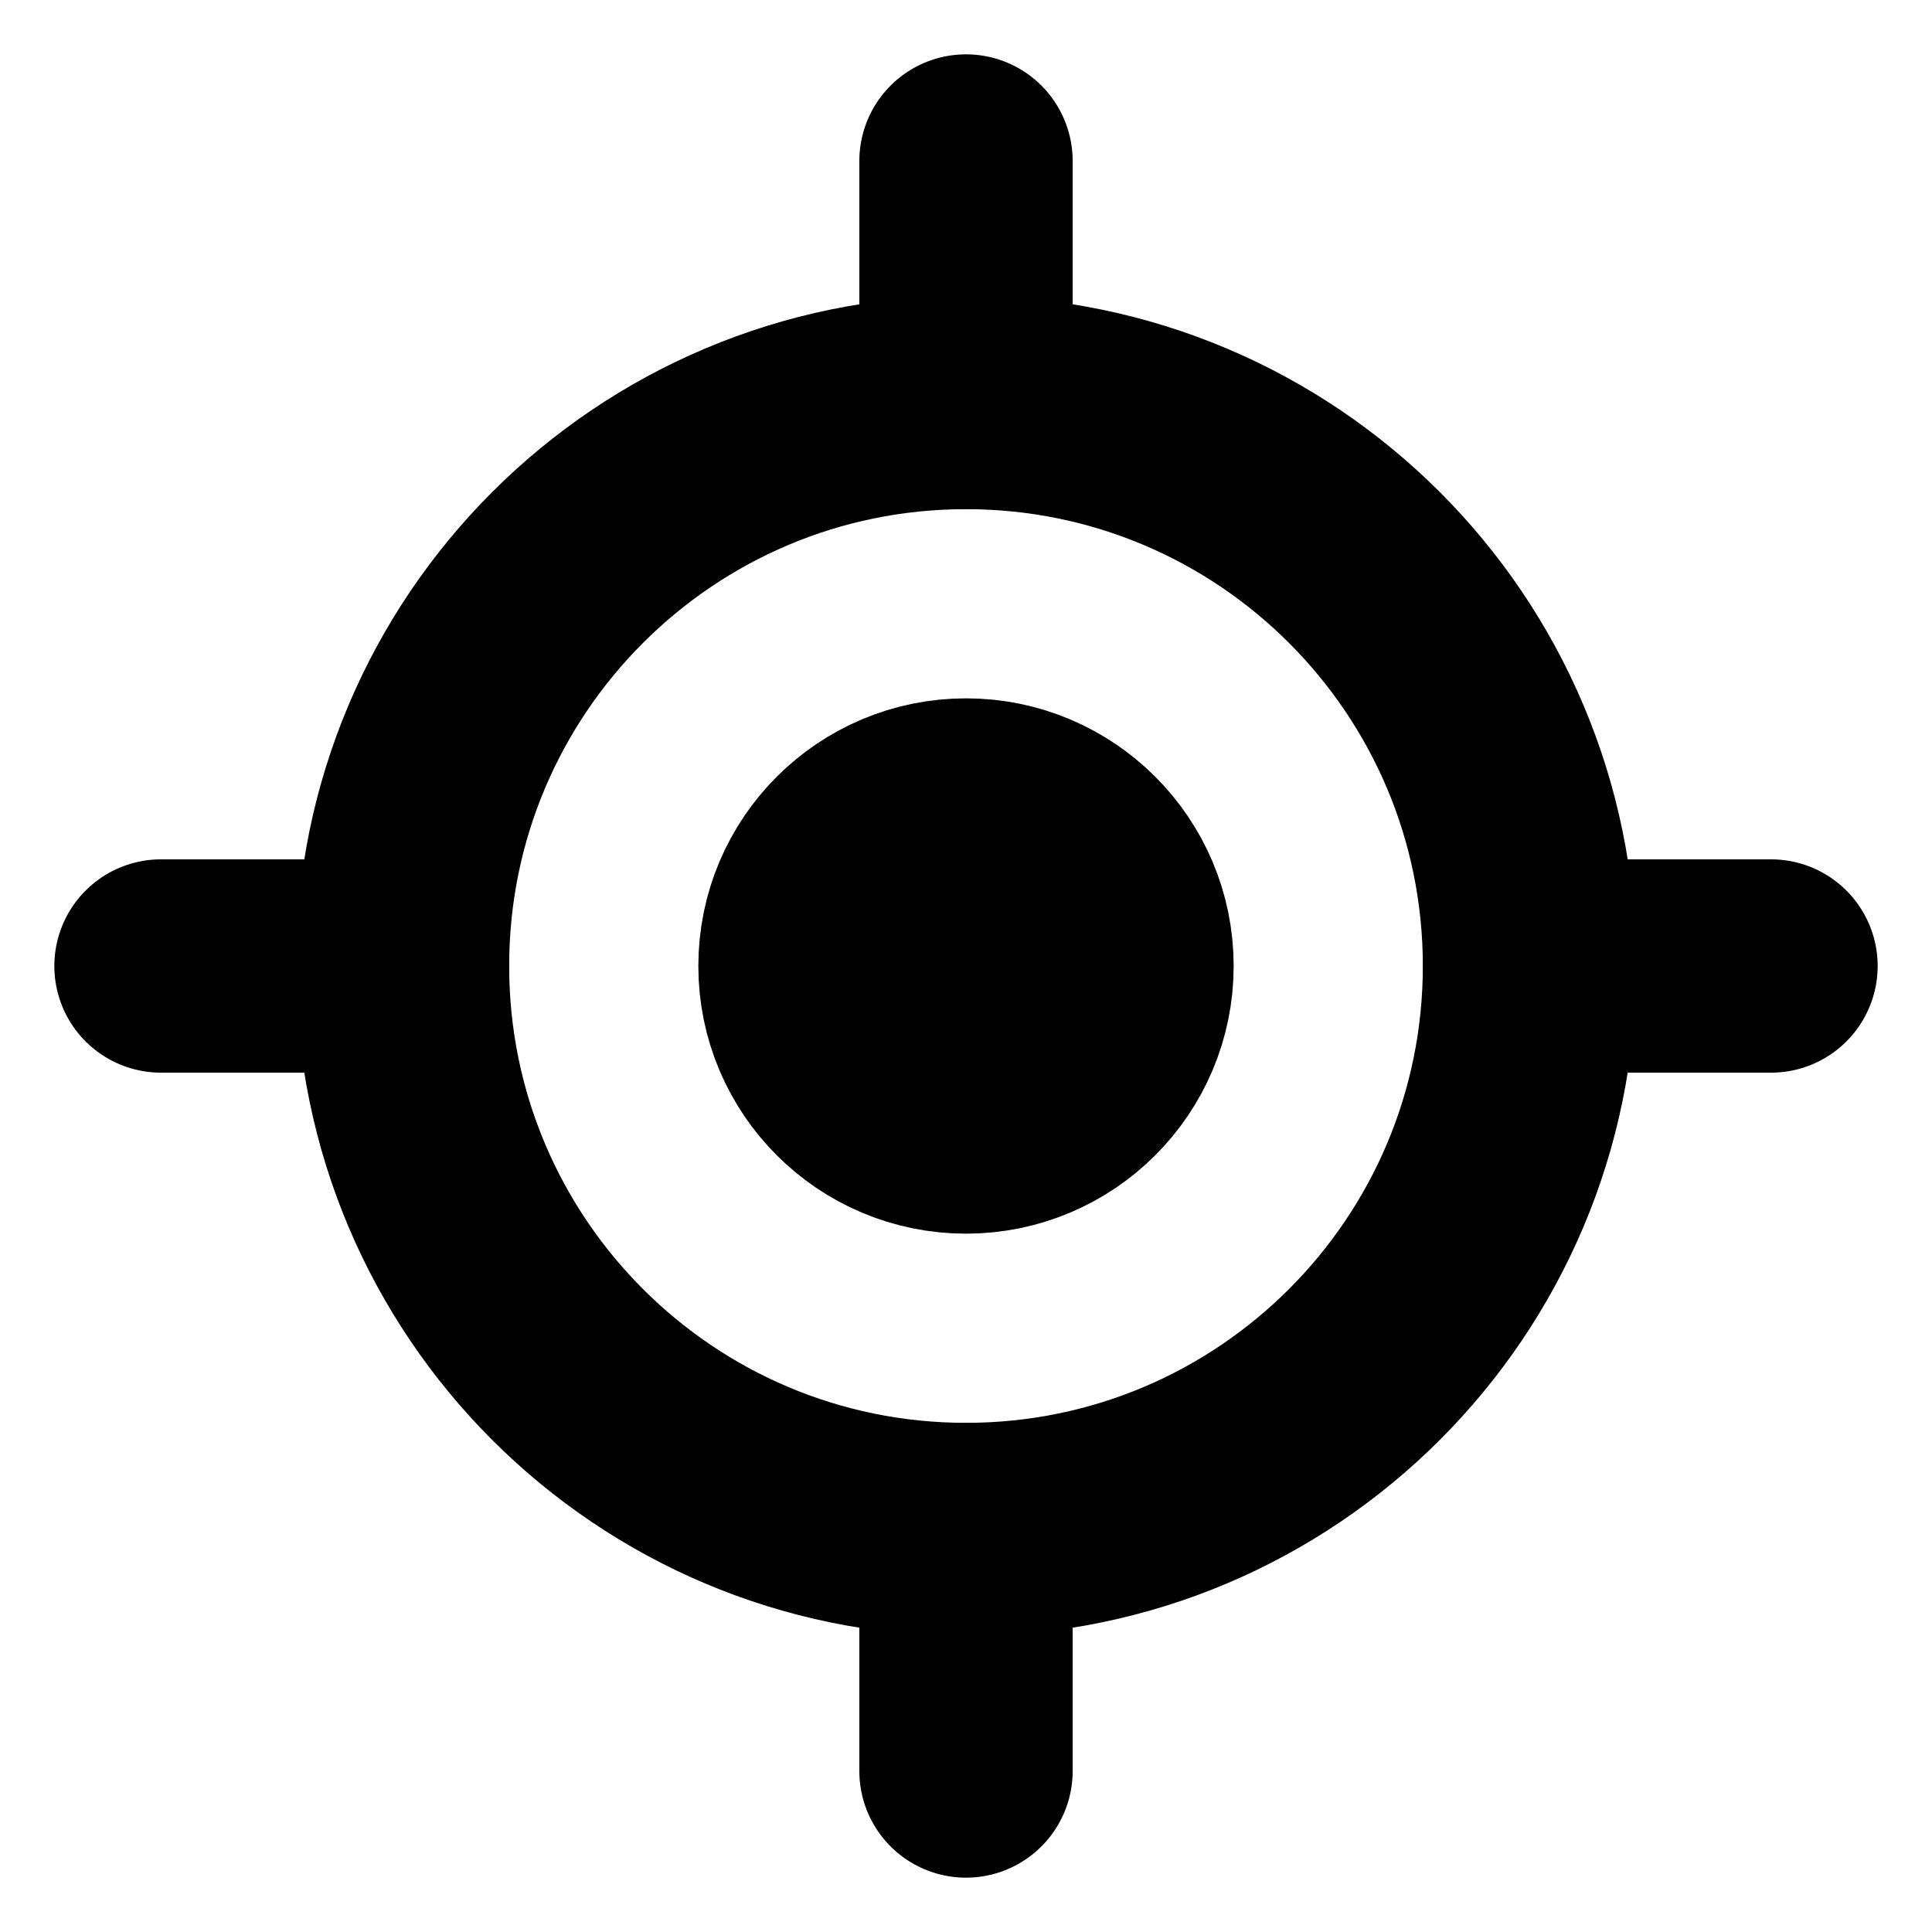
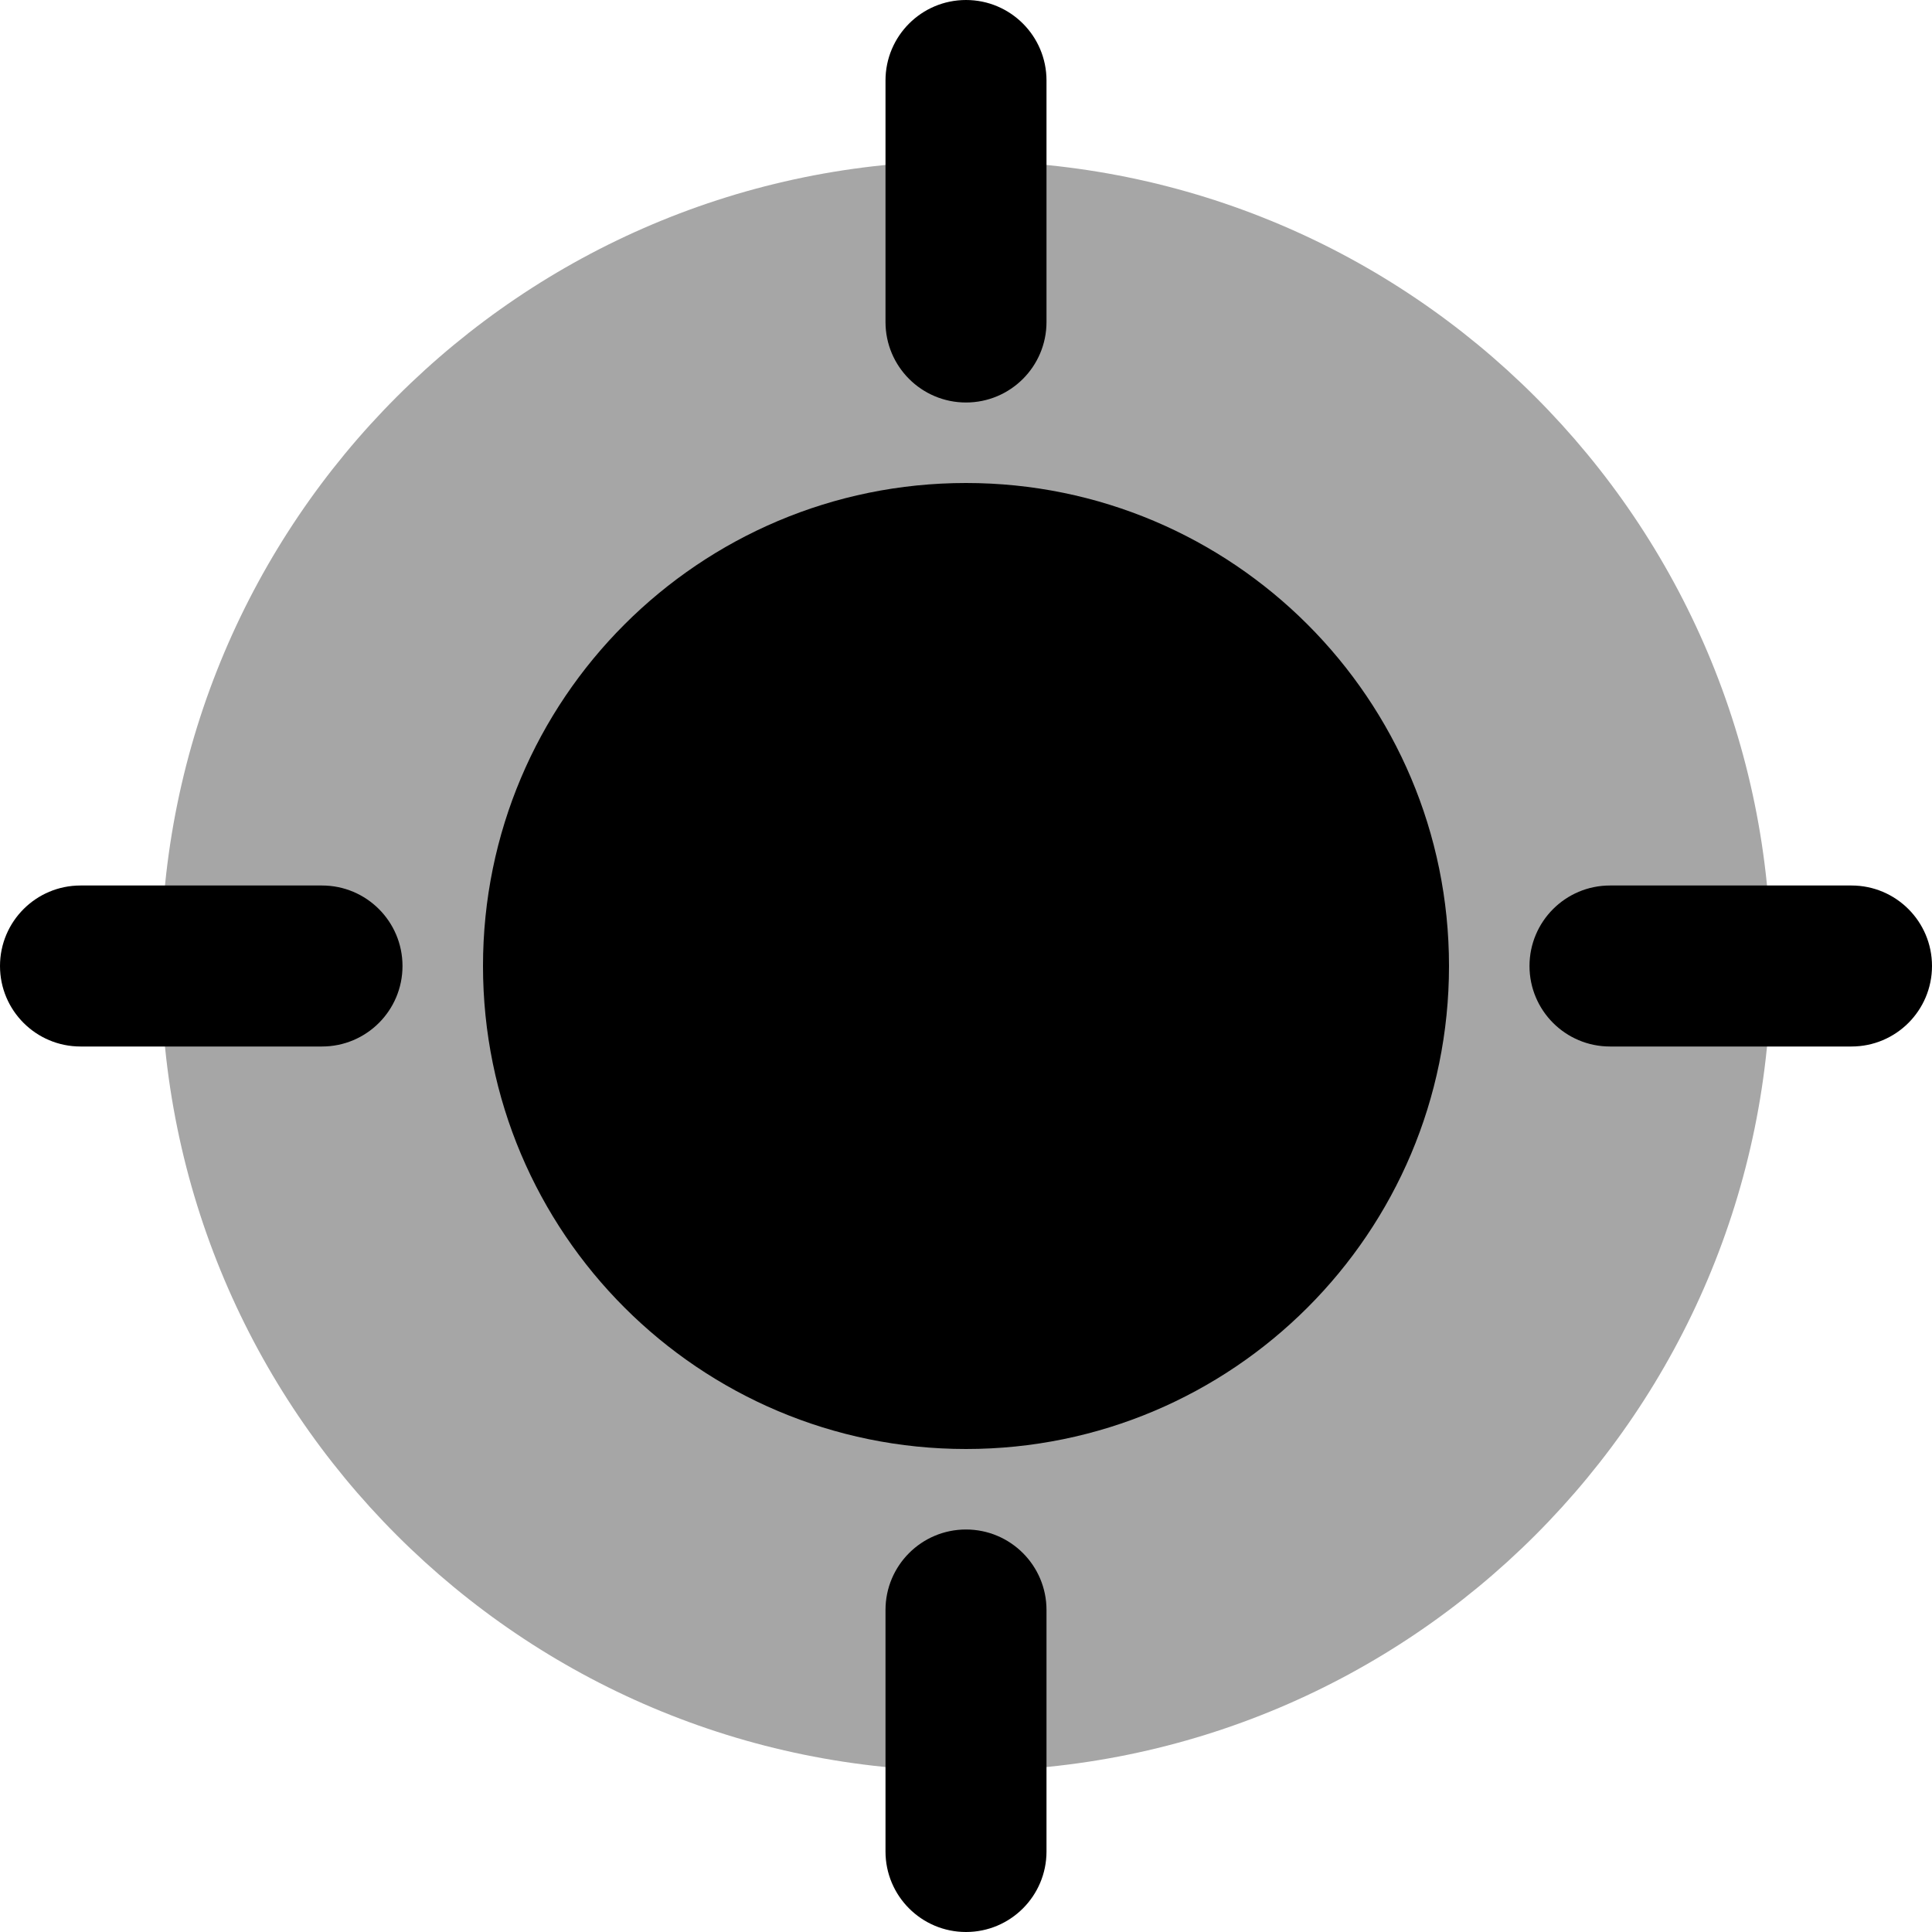
<svg xmlns="http://www.w3.org/2000/svg" viewBox="0 0 24 24">
-   <g fill="none" stroke="currentColor" stroke-width="2.65" stroke-linecap="round" stroke-linejoin="round">
-     <circle cx="12" cy="12" r="7" />
-     <circle cx="12" cy="12" r="2" fill="currentColor" />
-     <path d="M12 2v3m0 14v3M2 12h3m14 0h3" />
+   <g class="m-ping">
+     <circle cx="12" cy="12" r="10" fill="currentColor" opacity="0.35" />
+     <circle cx="12" cy="12" r="6" fill="currentColor" />
+     <circle cx="12" cy="12" r="2" fill="currentColor" opacity="0.35" />
+     <rect x="11" y="0" width="2" height="5" rx="1" fill="currentColor" />
+     <rect x="11" y="19" width="2" height="5" rx="1" fill="currentColor" />
+     <rect x="0" y="11" width="5" height="2" rx="1" fill="currentColor" />
+     <rect x="19" y="11" width="5" height="2" rx="1" fill="currentColor" />
  </g>
</svg>
